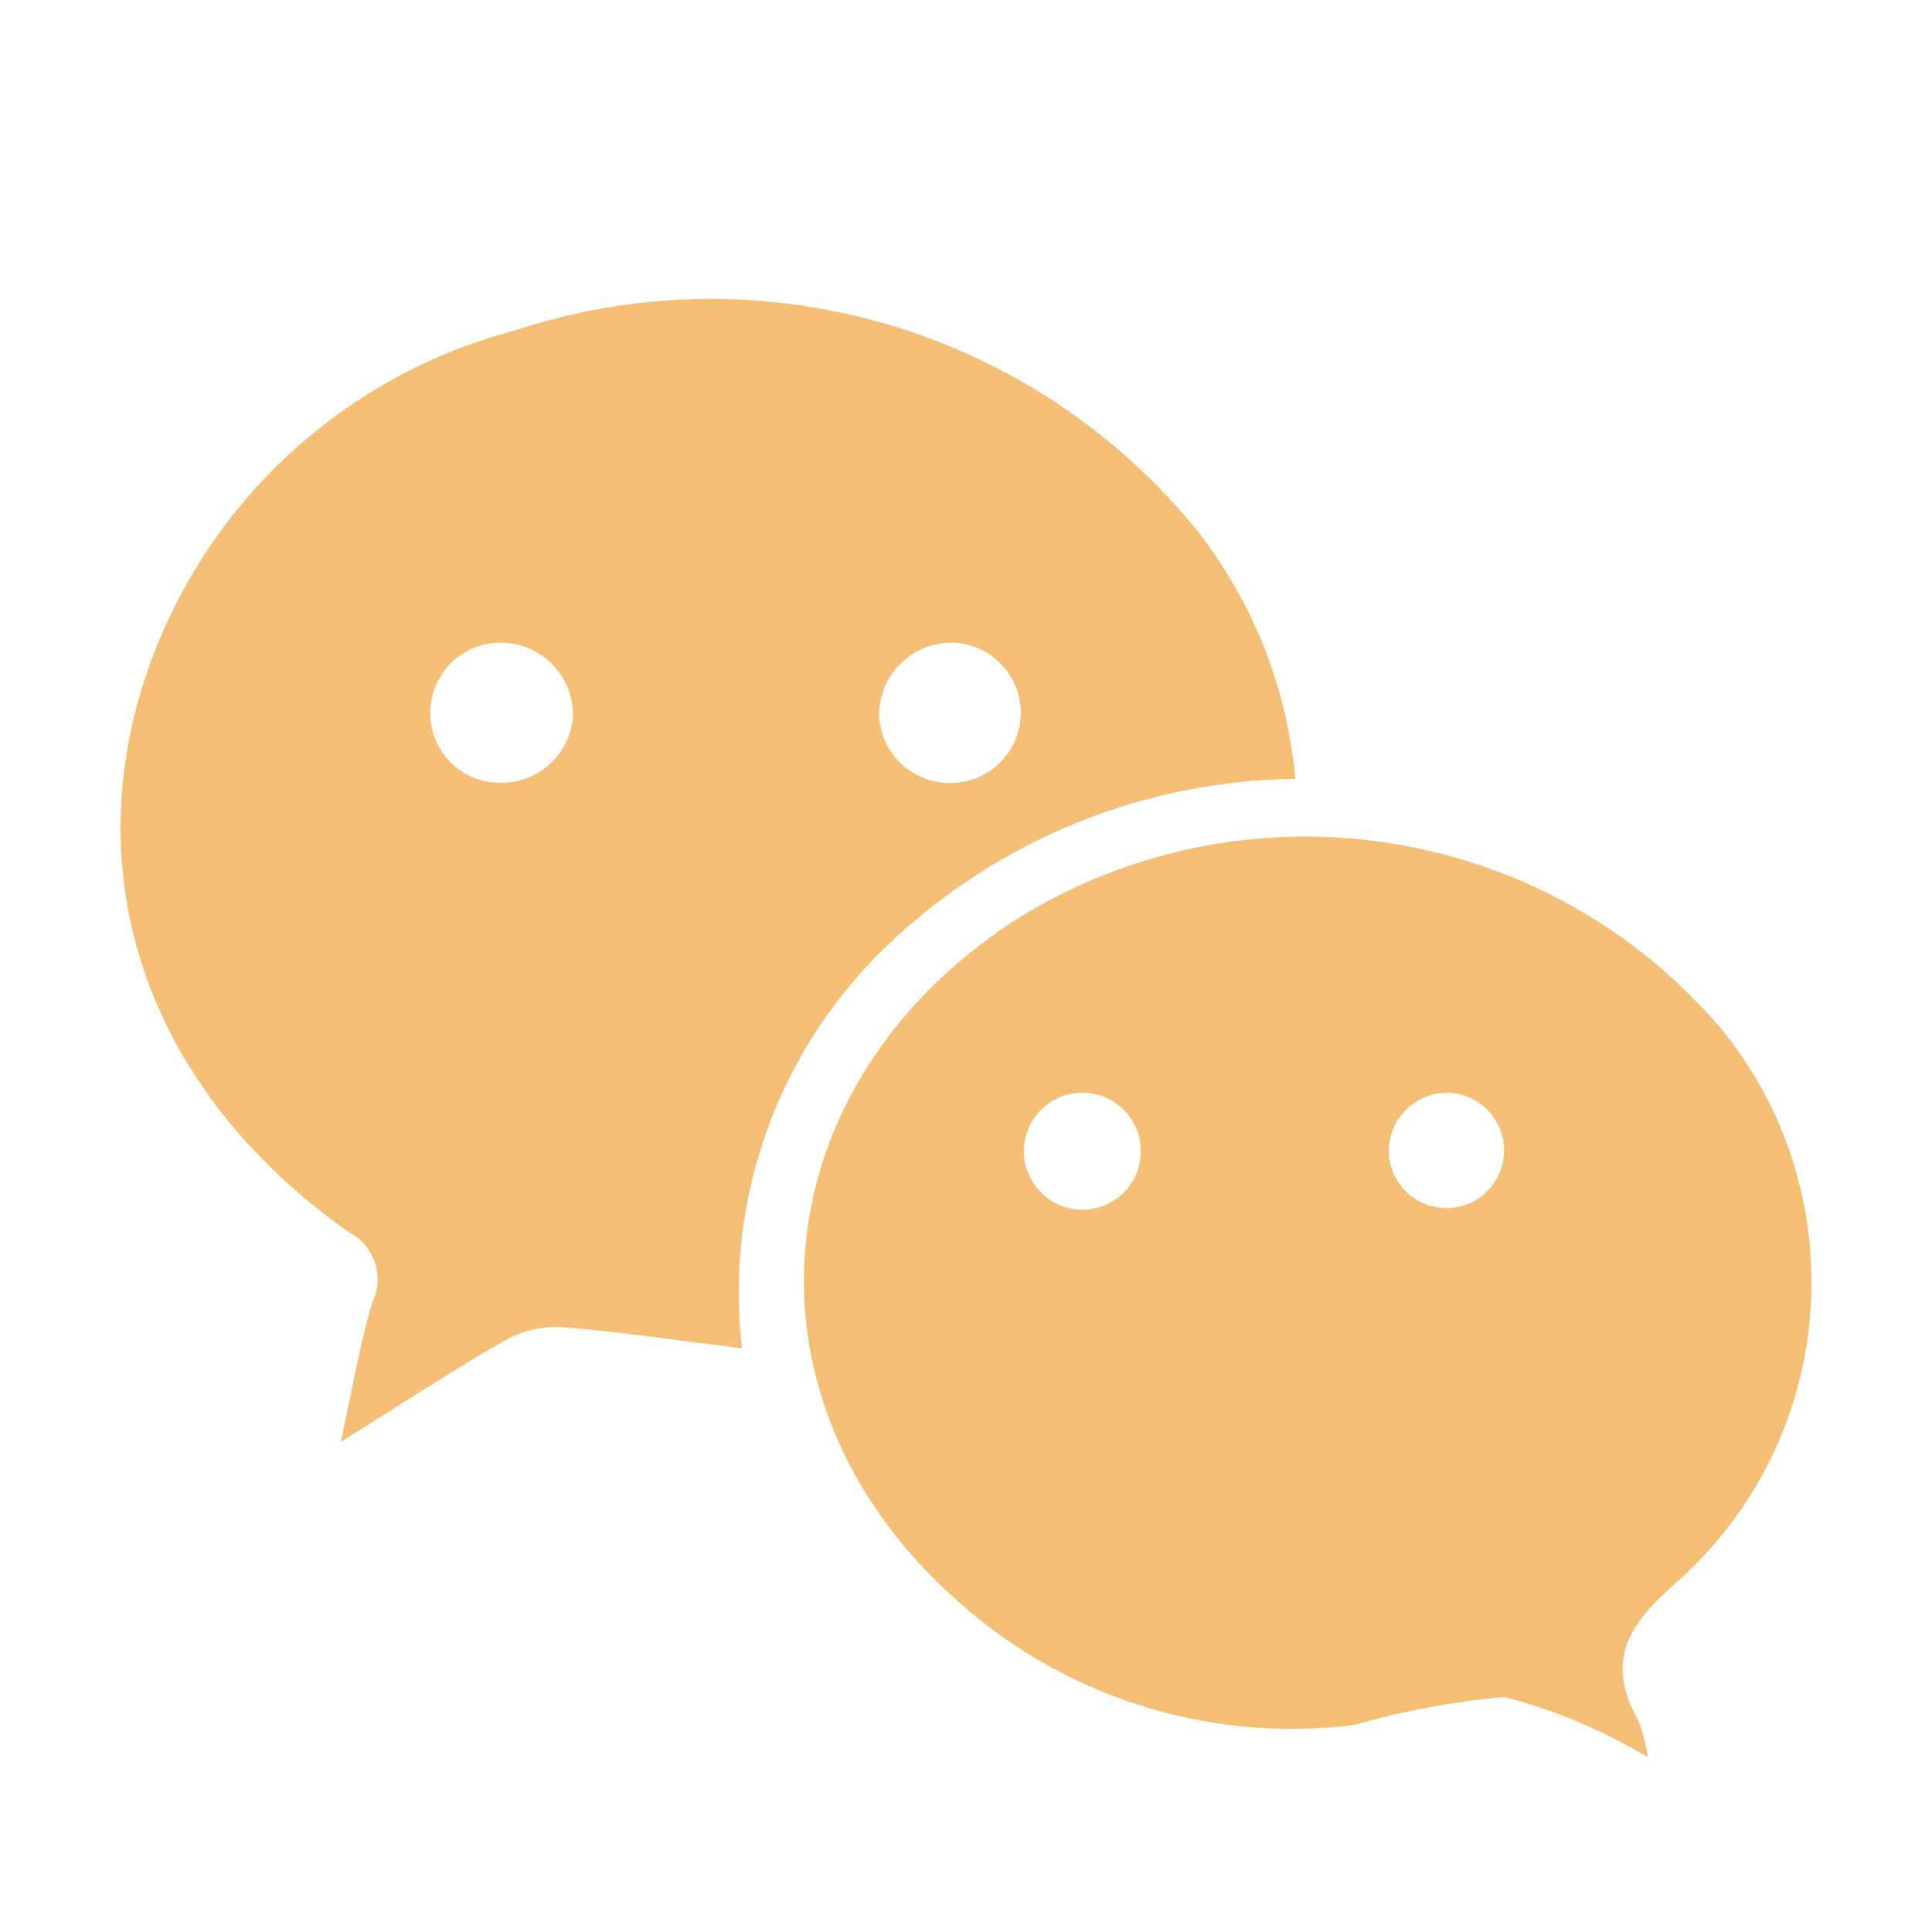
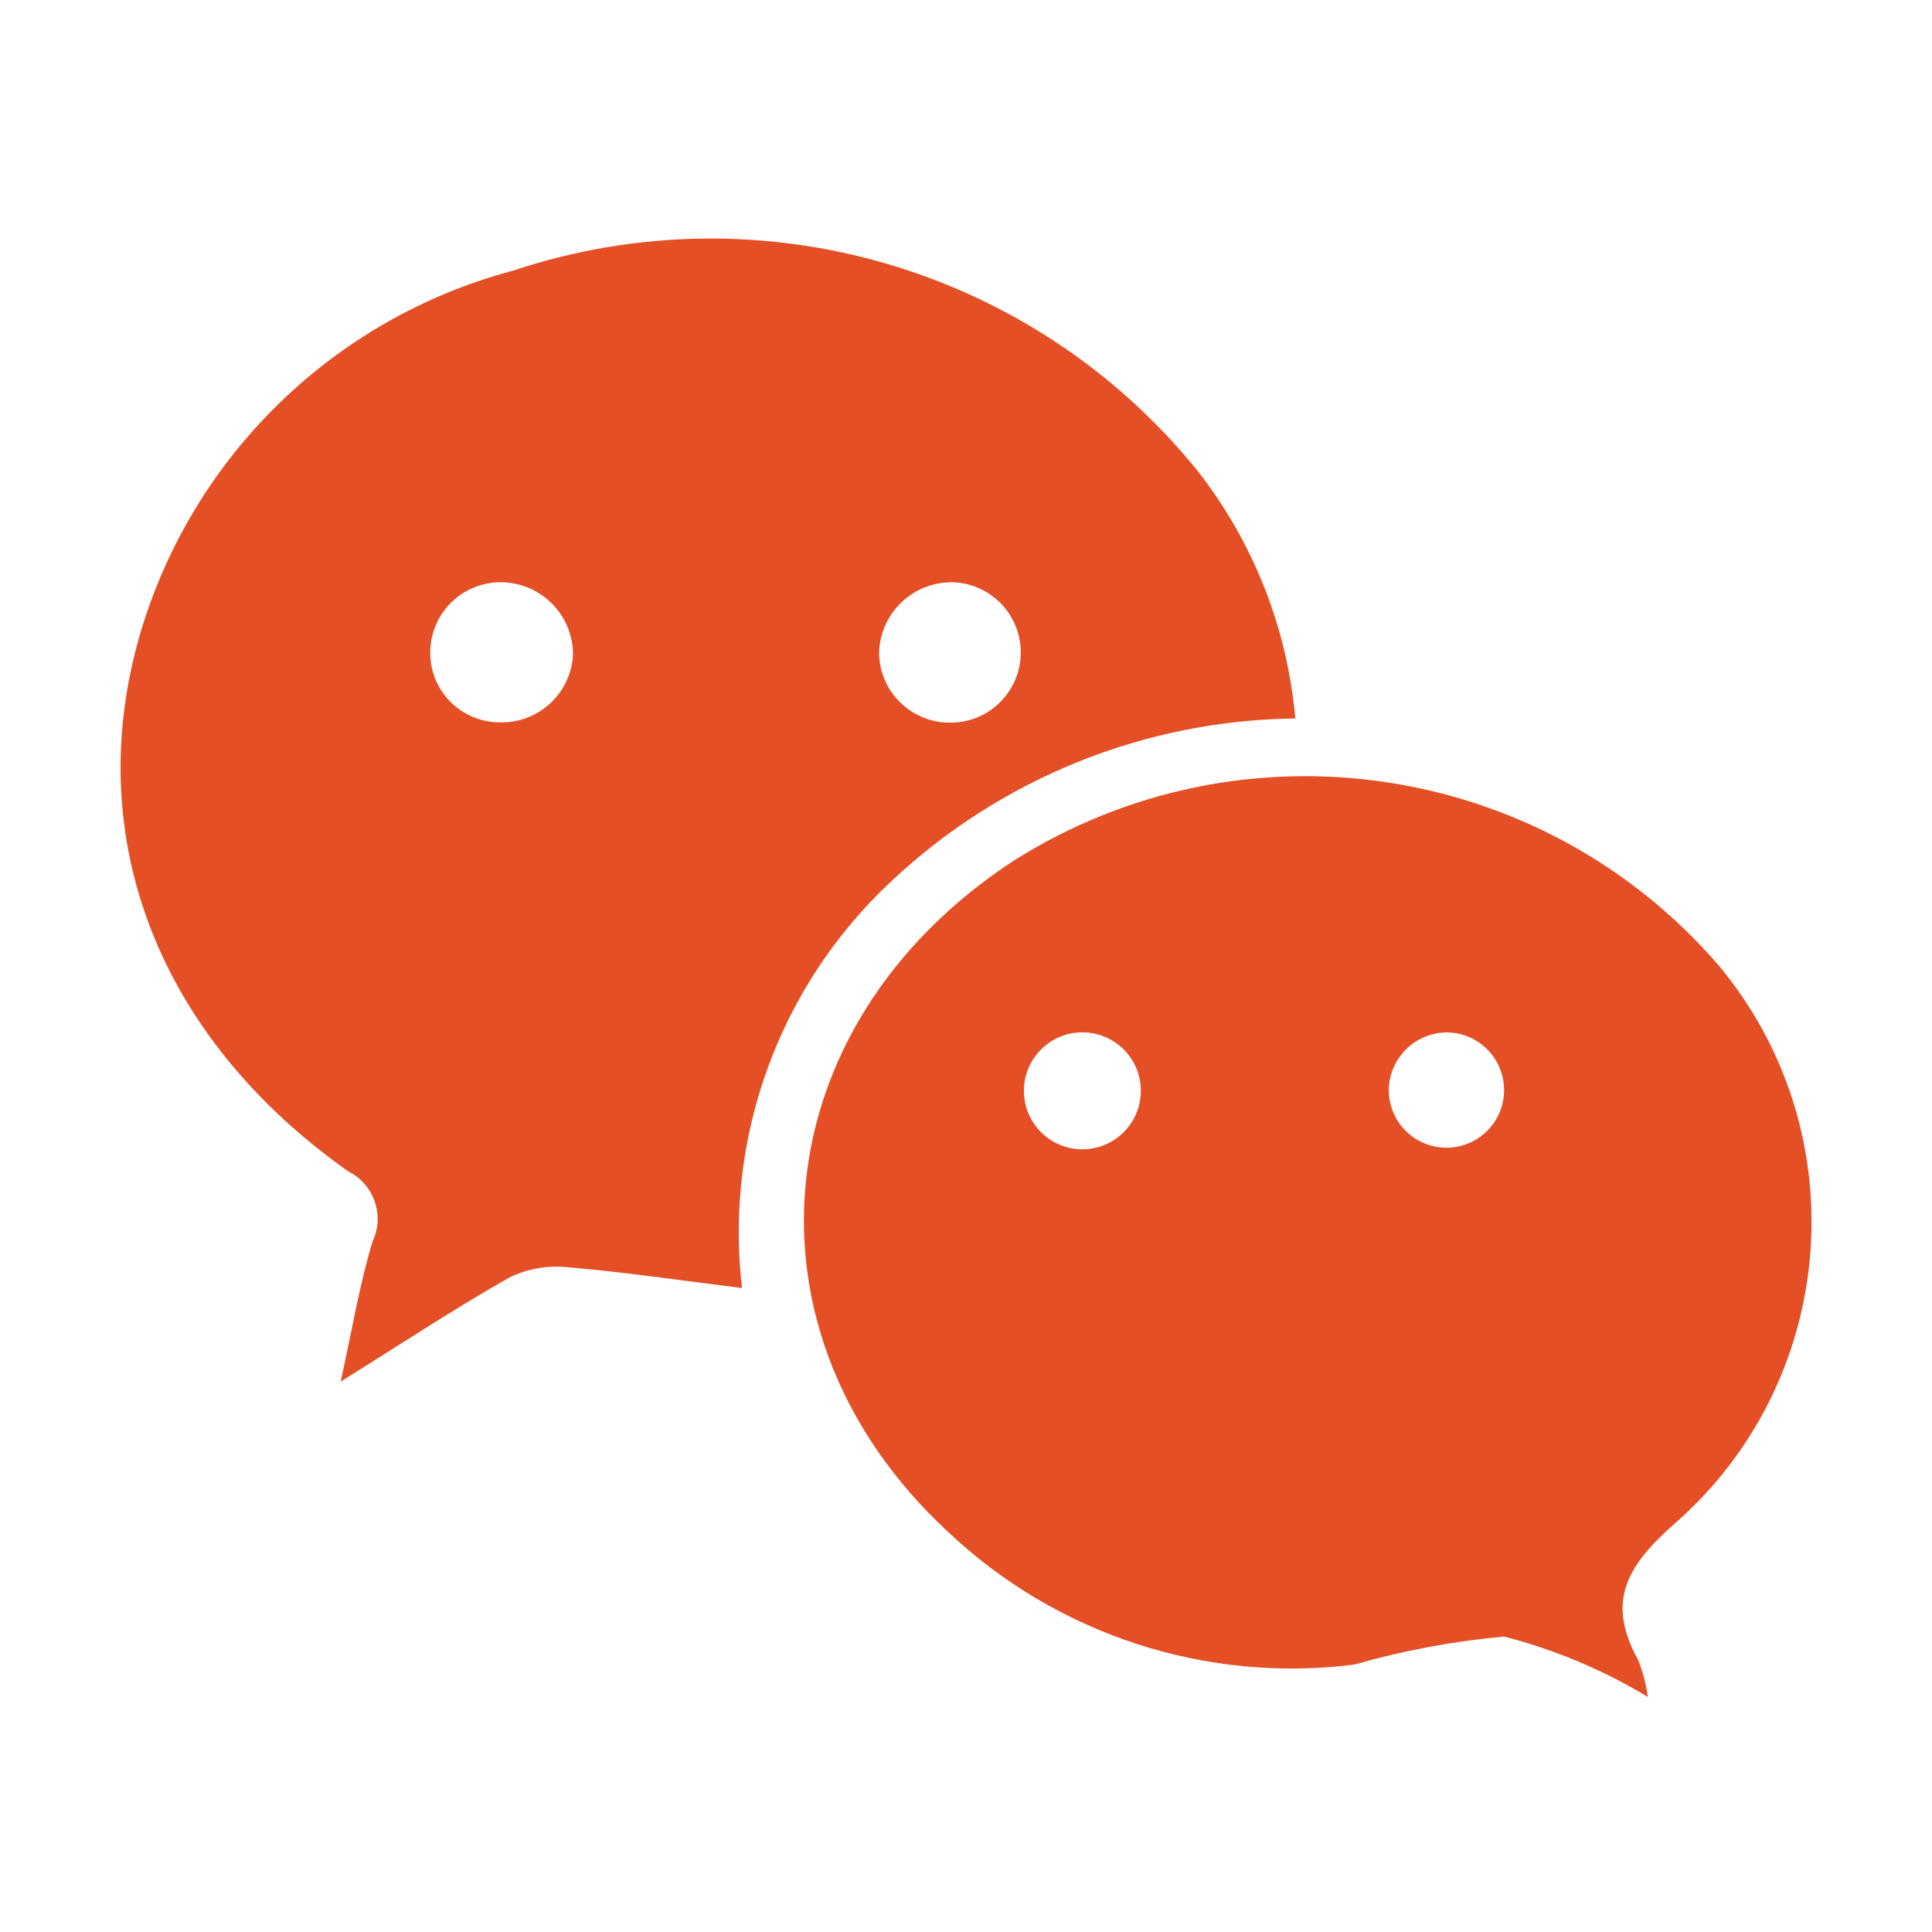
- <svg xmlns="http://www.w3.org/2000/svg" viewBox="0 0 32 32" width="16px" height="16px">
-   <g fill="#F4BF75" data-iconColor="WeiXin Markup">
-     <path d="M21.453,12.9a9.934,9.934,0,0,0-6.694,2.7,7.95,7.95,0,0,0-2.469,6.734c-1.016-.126-1.941-.264-2.872-.343a1.784,1.784,0,0,0-.975.165c-.9.51-1.77,1.086-2.8,1.727.188-.852.31-1.6.526-2.316a.88.88,0,0,0-.4-1.165c-3.12-2.2-4.435-5.5-3.451-8.894A8.8,8.8,0,0,1,8.506,5.48,10.37,10.37,0,0,1,19.837,8.8a7.761,7.761,0,0,1,1.617,4.1ZM9.491,11.845a1.2,1.2,0,0,0-1.153-1.2,1.164,1.164,0,0,0-1.211,1.125,1.15,1.15,0,0,0,1.139,1.194,1.183,1.183,0,0,0,1.225-1.12Zm6.241-1.2a1.2,1.2,0,0,0-1.172,1.181,1.17,1.17,0,0,0,1.2,1.143,1.162,1.162,0,1,0-.031-2.325Z" />
-     <path d="M27.293,29.107a8.826,8.826,0,0,0-2.382-1,13.322,13.322,0,0,0-2.48.464,8.288,8.288,0,0,1-6.723-2.193c-3.585-3.316-3.073-8.4,1.075-11.118A9.042,9.042,0,0,1,28.475,17a6.64,6.64,0,0,1-.767,9.262c-.8.711-1.09,1.3-.575,2.233a2.658,2.658,0,0,1,.161.611Zm-9.369-9.071a.968.968,0,1,0,.007-1.937.968.968,0,1,0-.007,1.937ZM23.964,18.1a.969.969,0,0,0-.961.926.955.955,0,1,0,.961-.926Z" />
-   </g>
+ <svg xmlns="http://www.w3.org/2000/svg" viewBox="0 0 32 32">
+   <path d="M21.453,11.9a9.934,9.934,0,0,0-6.694,2.7,7.95,7.95,0,0,0-2.469,6.734c-1.016-.126-1.941-.264-2.872-.343a1.784,1.784,0,0,0-.975.165c-.9.51-1.77,1.086-2.8,1.727.188-.852.31-1.6.526-2.316a.88.88,0,0,0-.4-1.165c-3.12-2.2-4.435-5.5-3.451-8.894A8.8,8.8,0,0,1,8.506,4.48,10.37,10.37,0,0,1,19.837,7.8a7.761,7.761,0,0,1,1.617,4.1ZM9.491,10.845a1.2,1.2,0,0,0-1.153-1.2,1.164,1.164,0,0,0-1.211,1.125,1.15,1.15,0,0,0,1.139,1.194,1.183,1.183,0,0,0,1.225-1.12Zm6.241-1.2a1.2,1.2,0,0,0-1.172,1.181,1.17,1.17,0,0,0,1.2,1.143,1.162,1.162,0,1,0-.031-2.325Z" style="fill: #e44f26" />
+   <path d="M27.293,28.107a8.826,8.826,0,0,0-2.382-1,13.322,13.322,0,0,0-2.48.464,8.288,8.288,0,0,1-6.723-2.193c-3.585-3.316-3.073-8.4,1.075-11.118A9.042,9.042,0,0,1,28.475,16a6.64,6.64,0,0,1-.767,9.262c-.8.711-1.09,1.3-.575,2.233a2.658,2.658,0,0,1,.161.611Zm-9.369-9.071a.968.968,0,1,0,.007-1.937.968.968,0,1,0-.007,1.937ZM23.964,17.1a.969.969,0,0,0-.961.926.955.955,0,1,0,.961-.926Z" style="fill: #e44f26" />
</svg>
